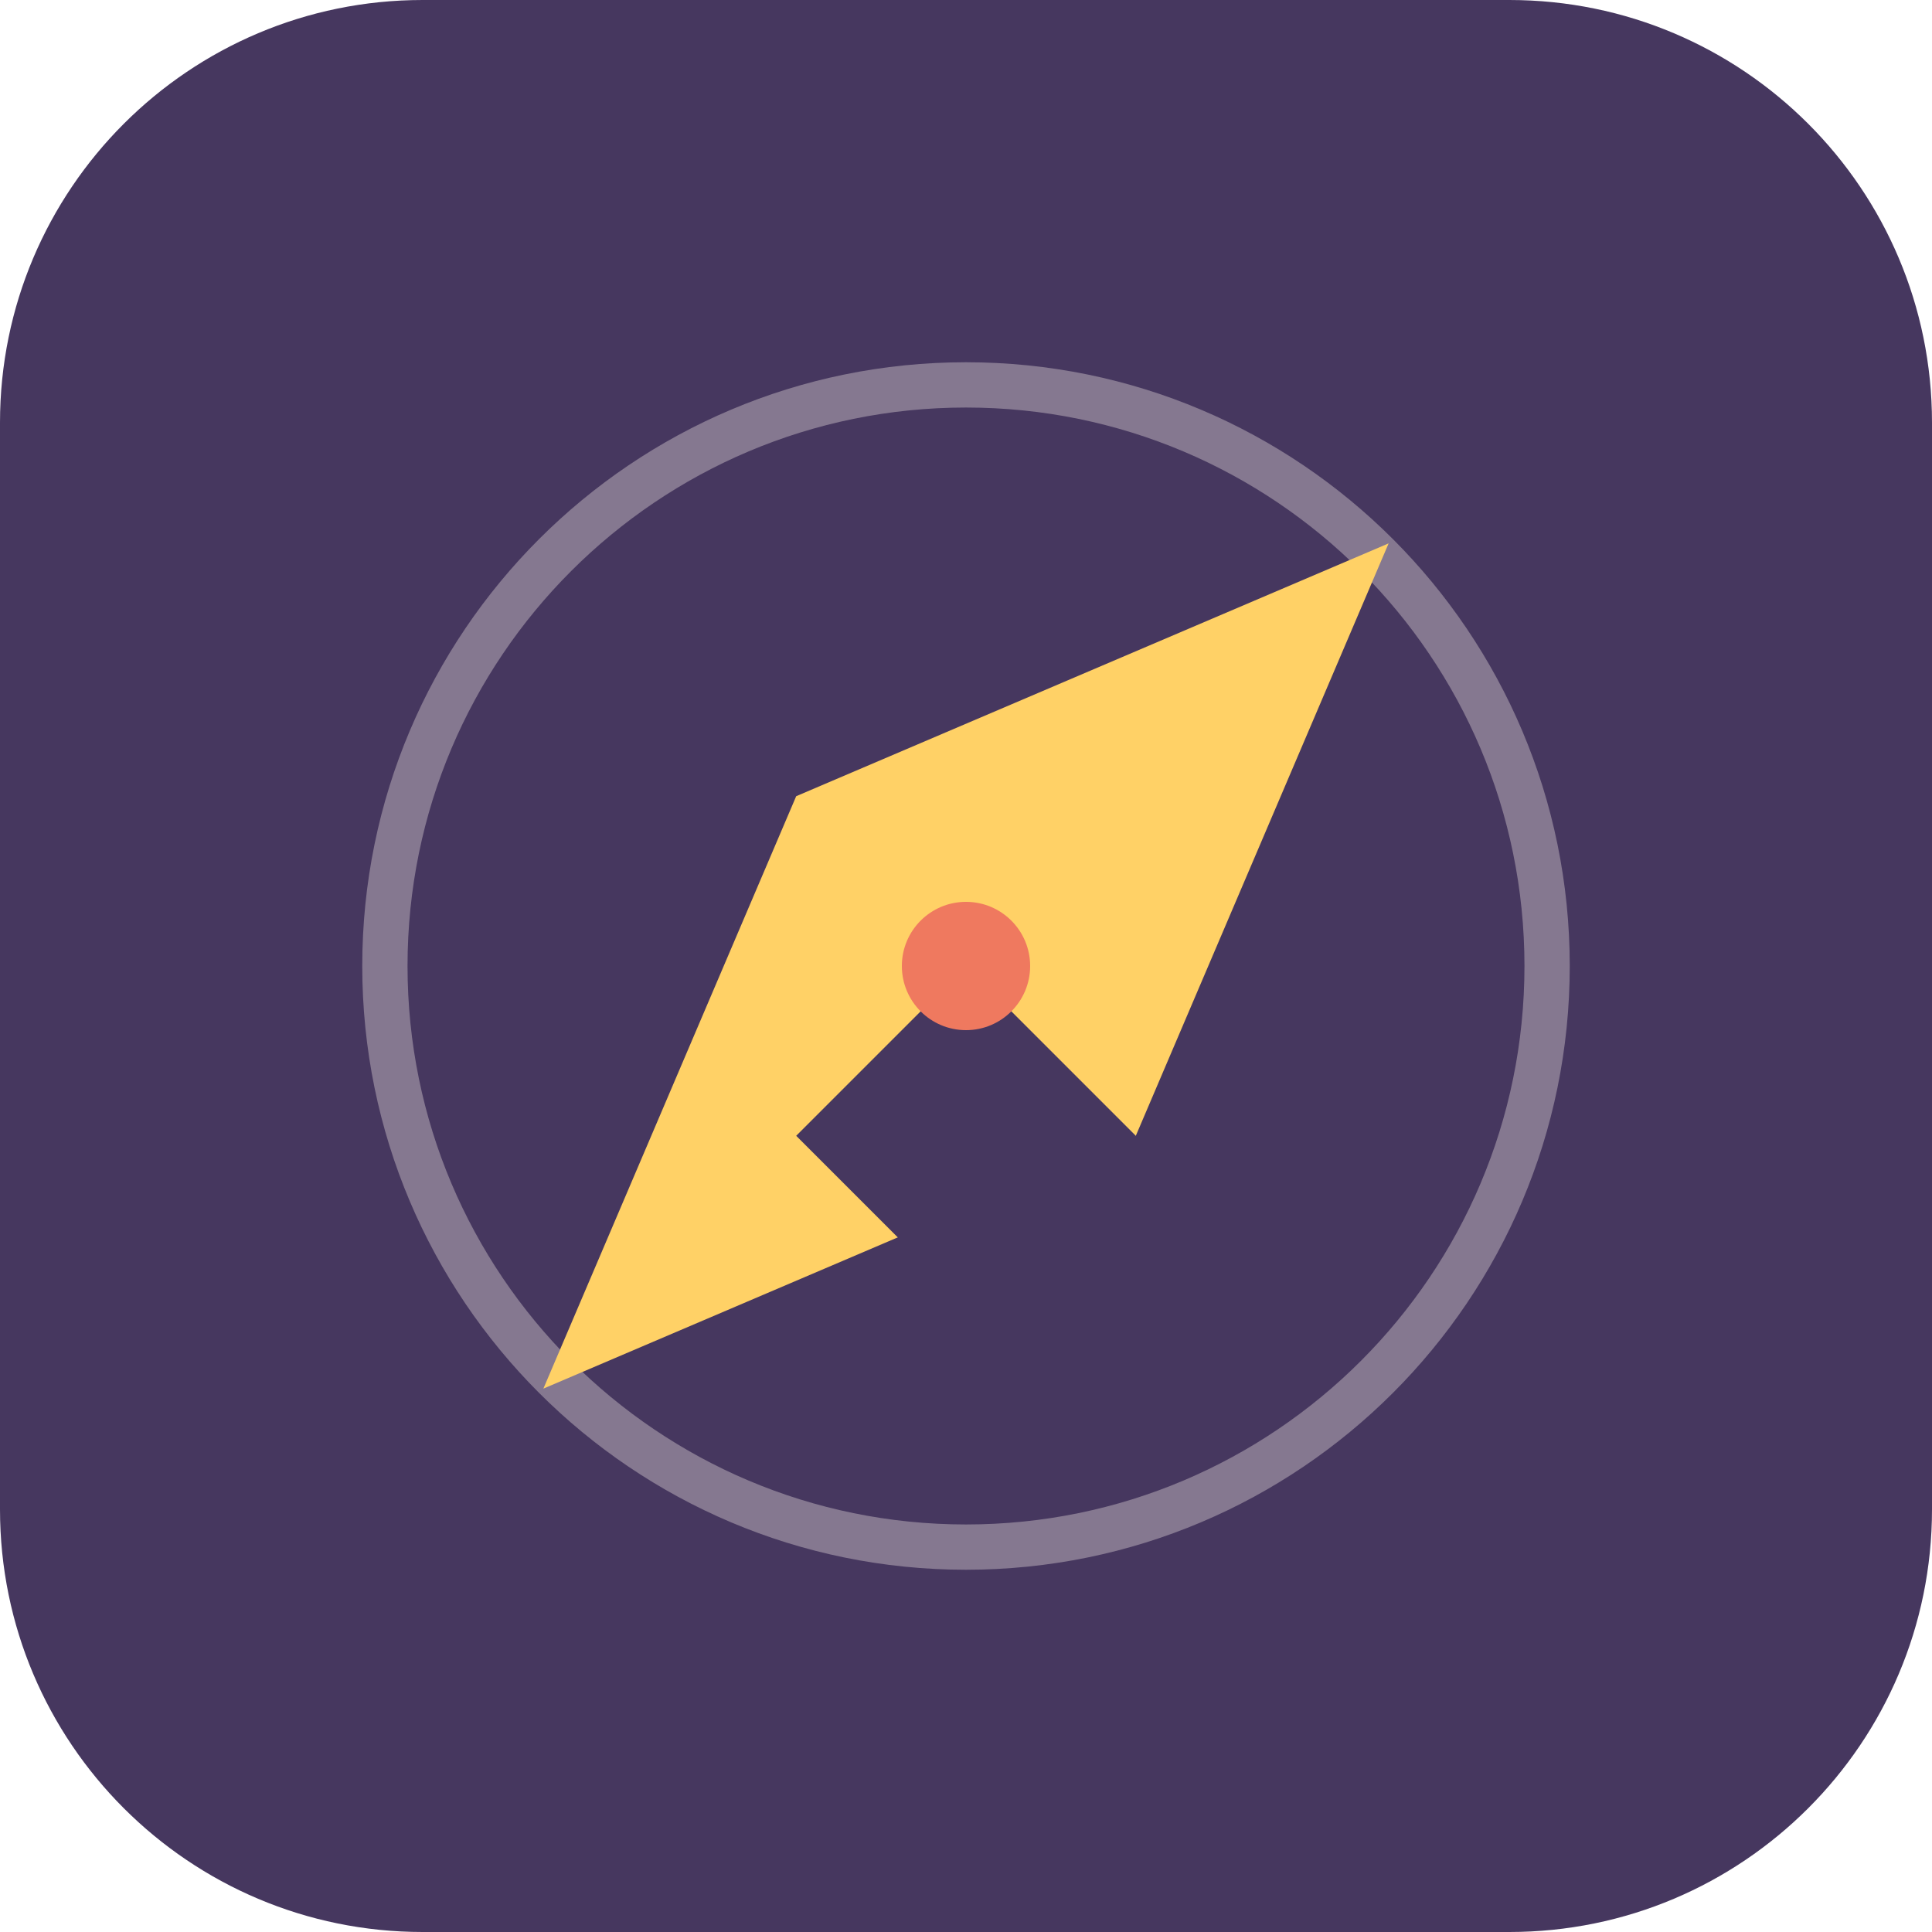
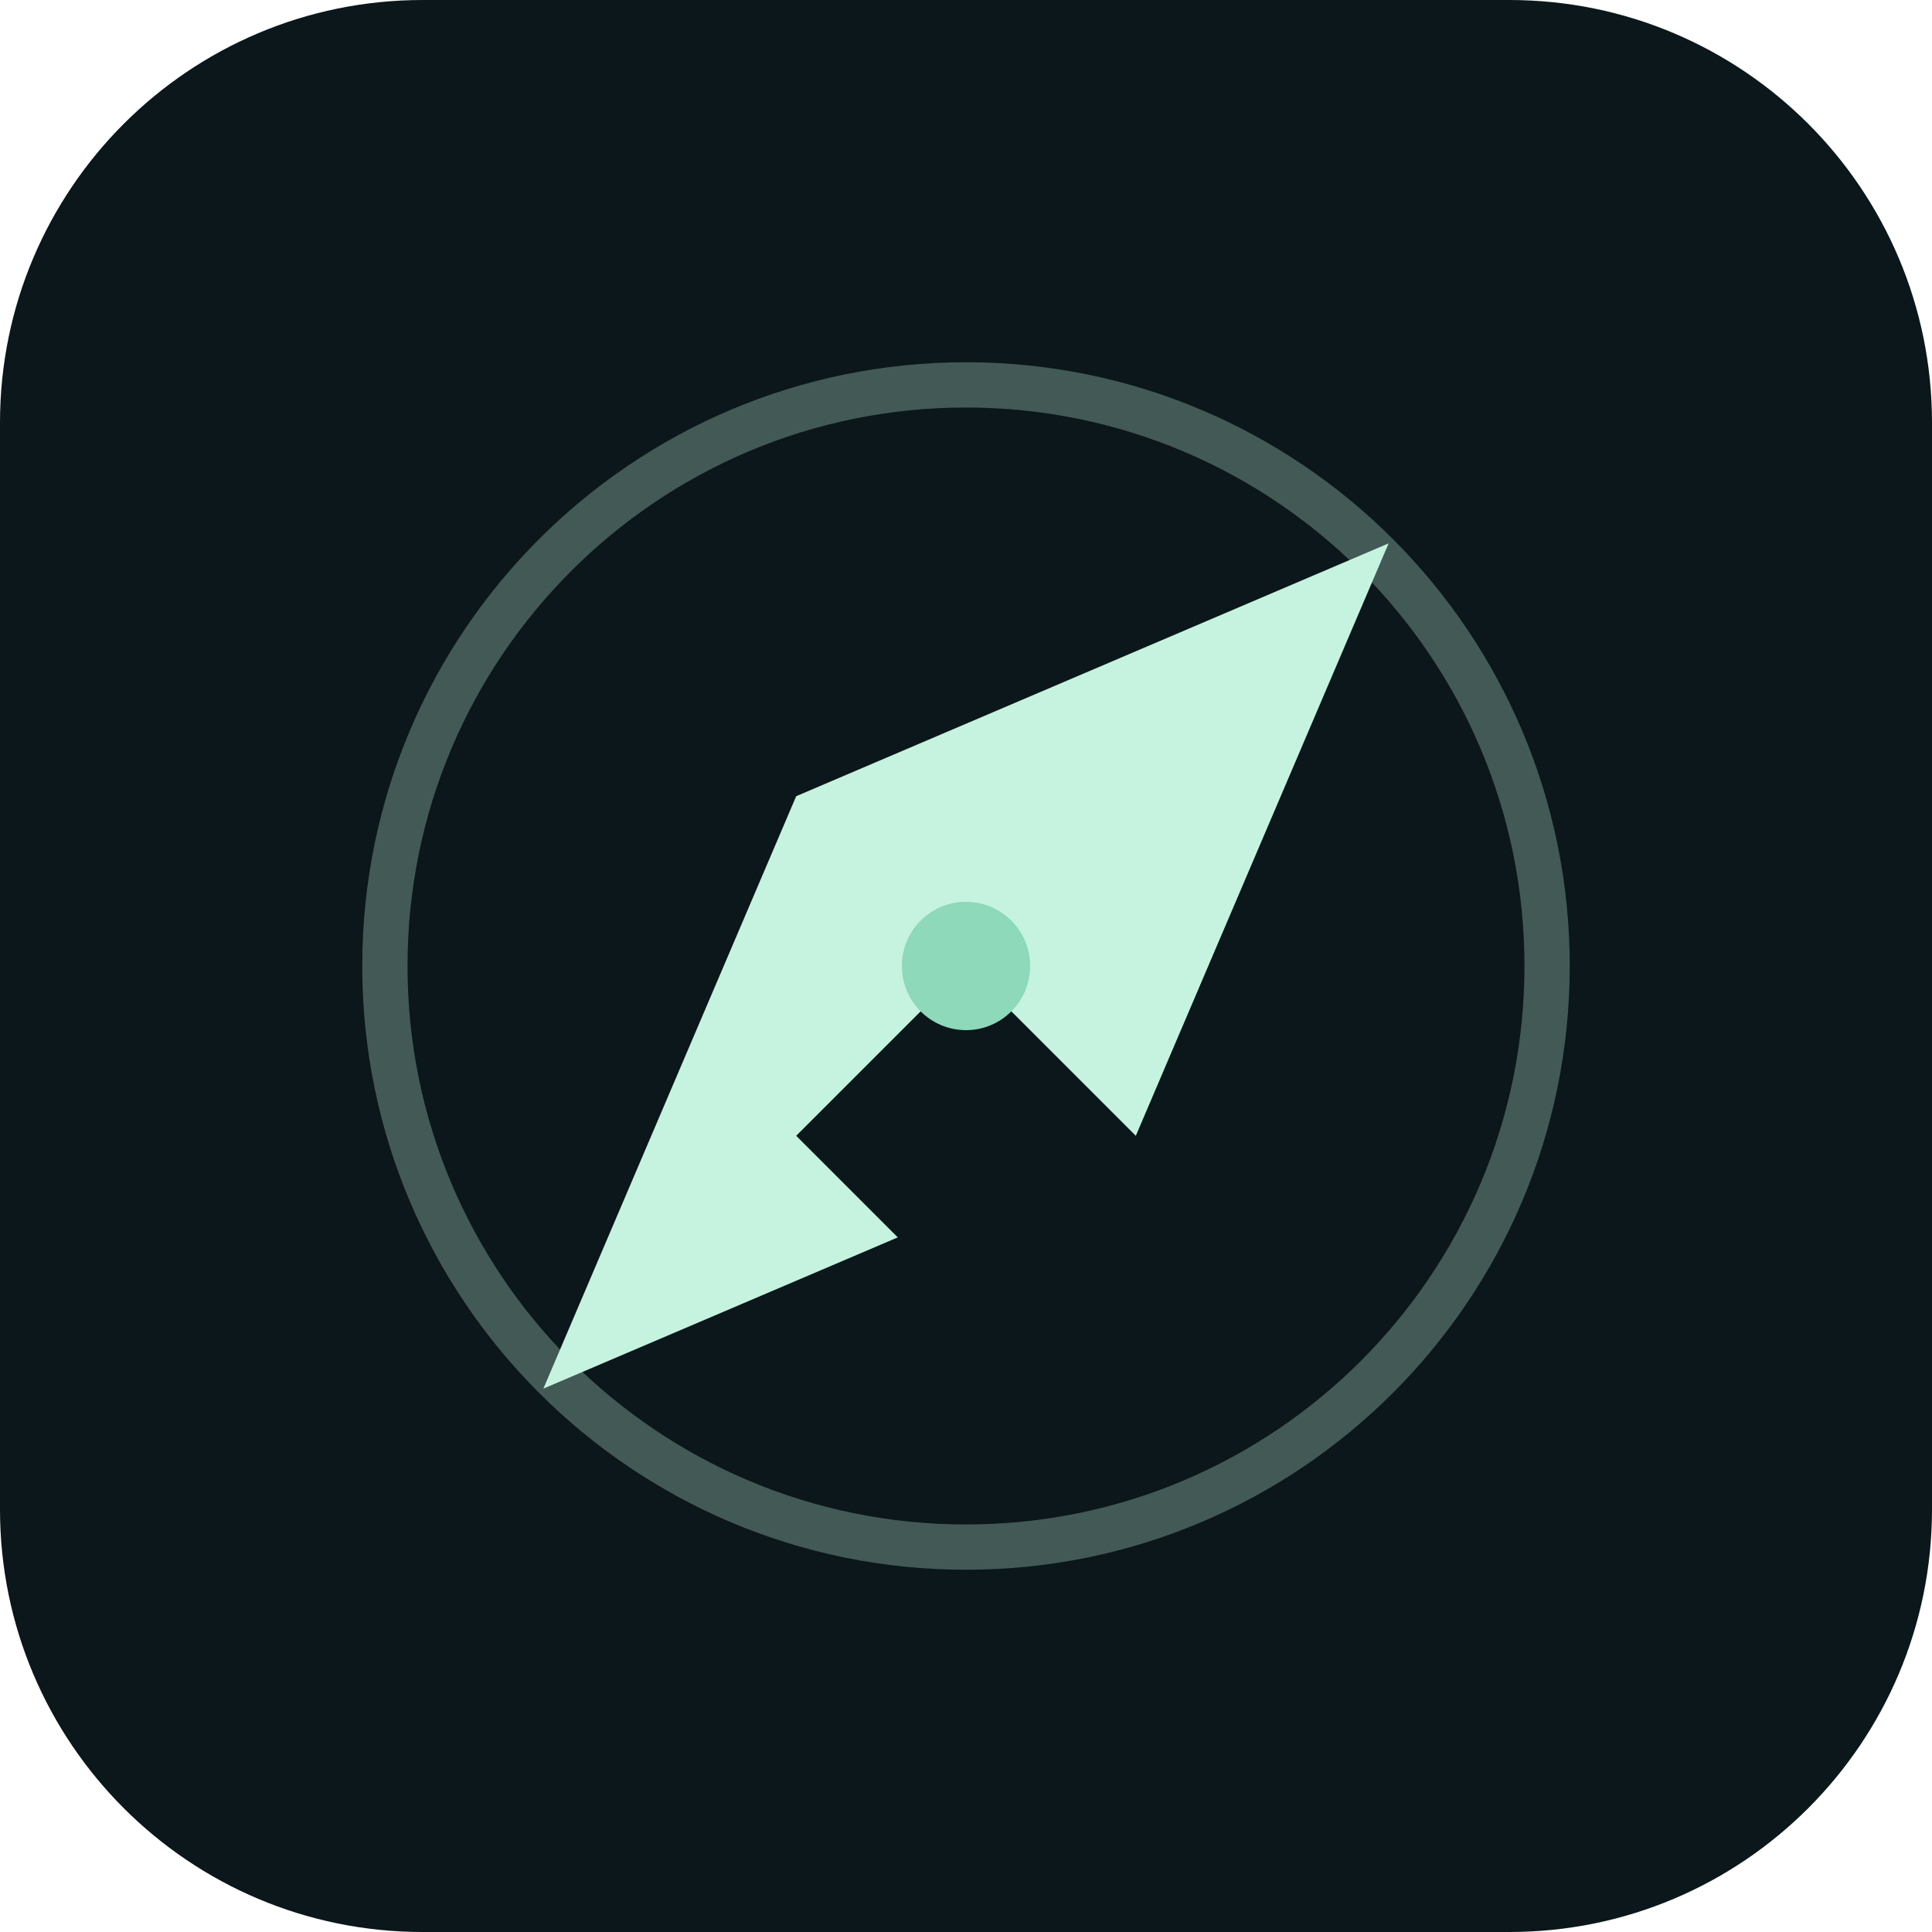
<svg xmlns="http://www.w3.org/2000/svg" viewBox="0 0 512 512">
-   <rect width="512" height="512" rx="112" fill="#46375f" />
-   <circle cx="256" cy="256" r="154" fill="none" stroke="#fff8ef" stroke-opacity=".34" stroke-width="12" />
-   <path d="M368 144 301 301l-157 67 67-157 157-67Z" fill="#ffd166" />
-   <path d="m211 301 45-45 45 45-45 45-45-45Z" fill="#46375f" />
-   <circle cx="256" cy="256" r="17" fill="#ef795f" />
+   <rect width="512" height="512" rx="112" fill="#0b171a" />
+   <circle cx="256" cy="256" r="154" fill="none" stroke="#c5f3df" stroke-opacity=".3" stroke-width="12" />
+   <path d="M368 144 301 301l-157 67 67-157 157-67Z" fill="#c5f3df" />
+   <path d="m211 301 45-45 45 45-45 45-45-45Z" fill="#0b171a" />
+   <circle cx="256" cy="256" r="17" fill="#8dd9b9" />
</svg>
